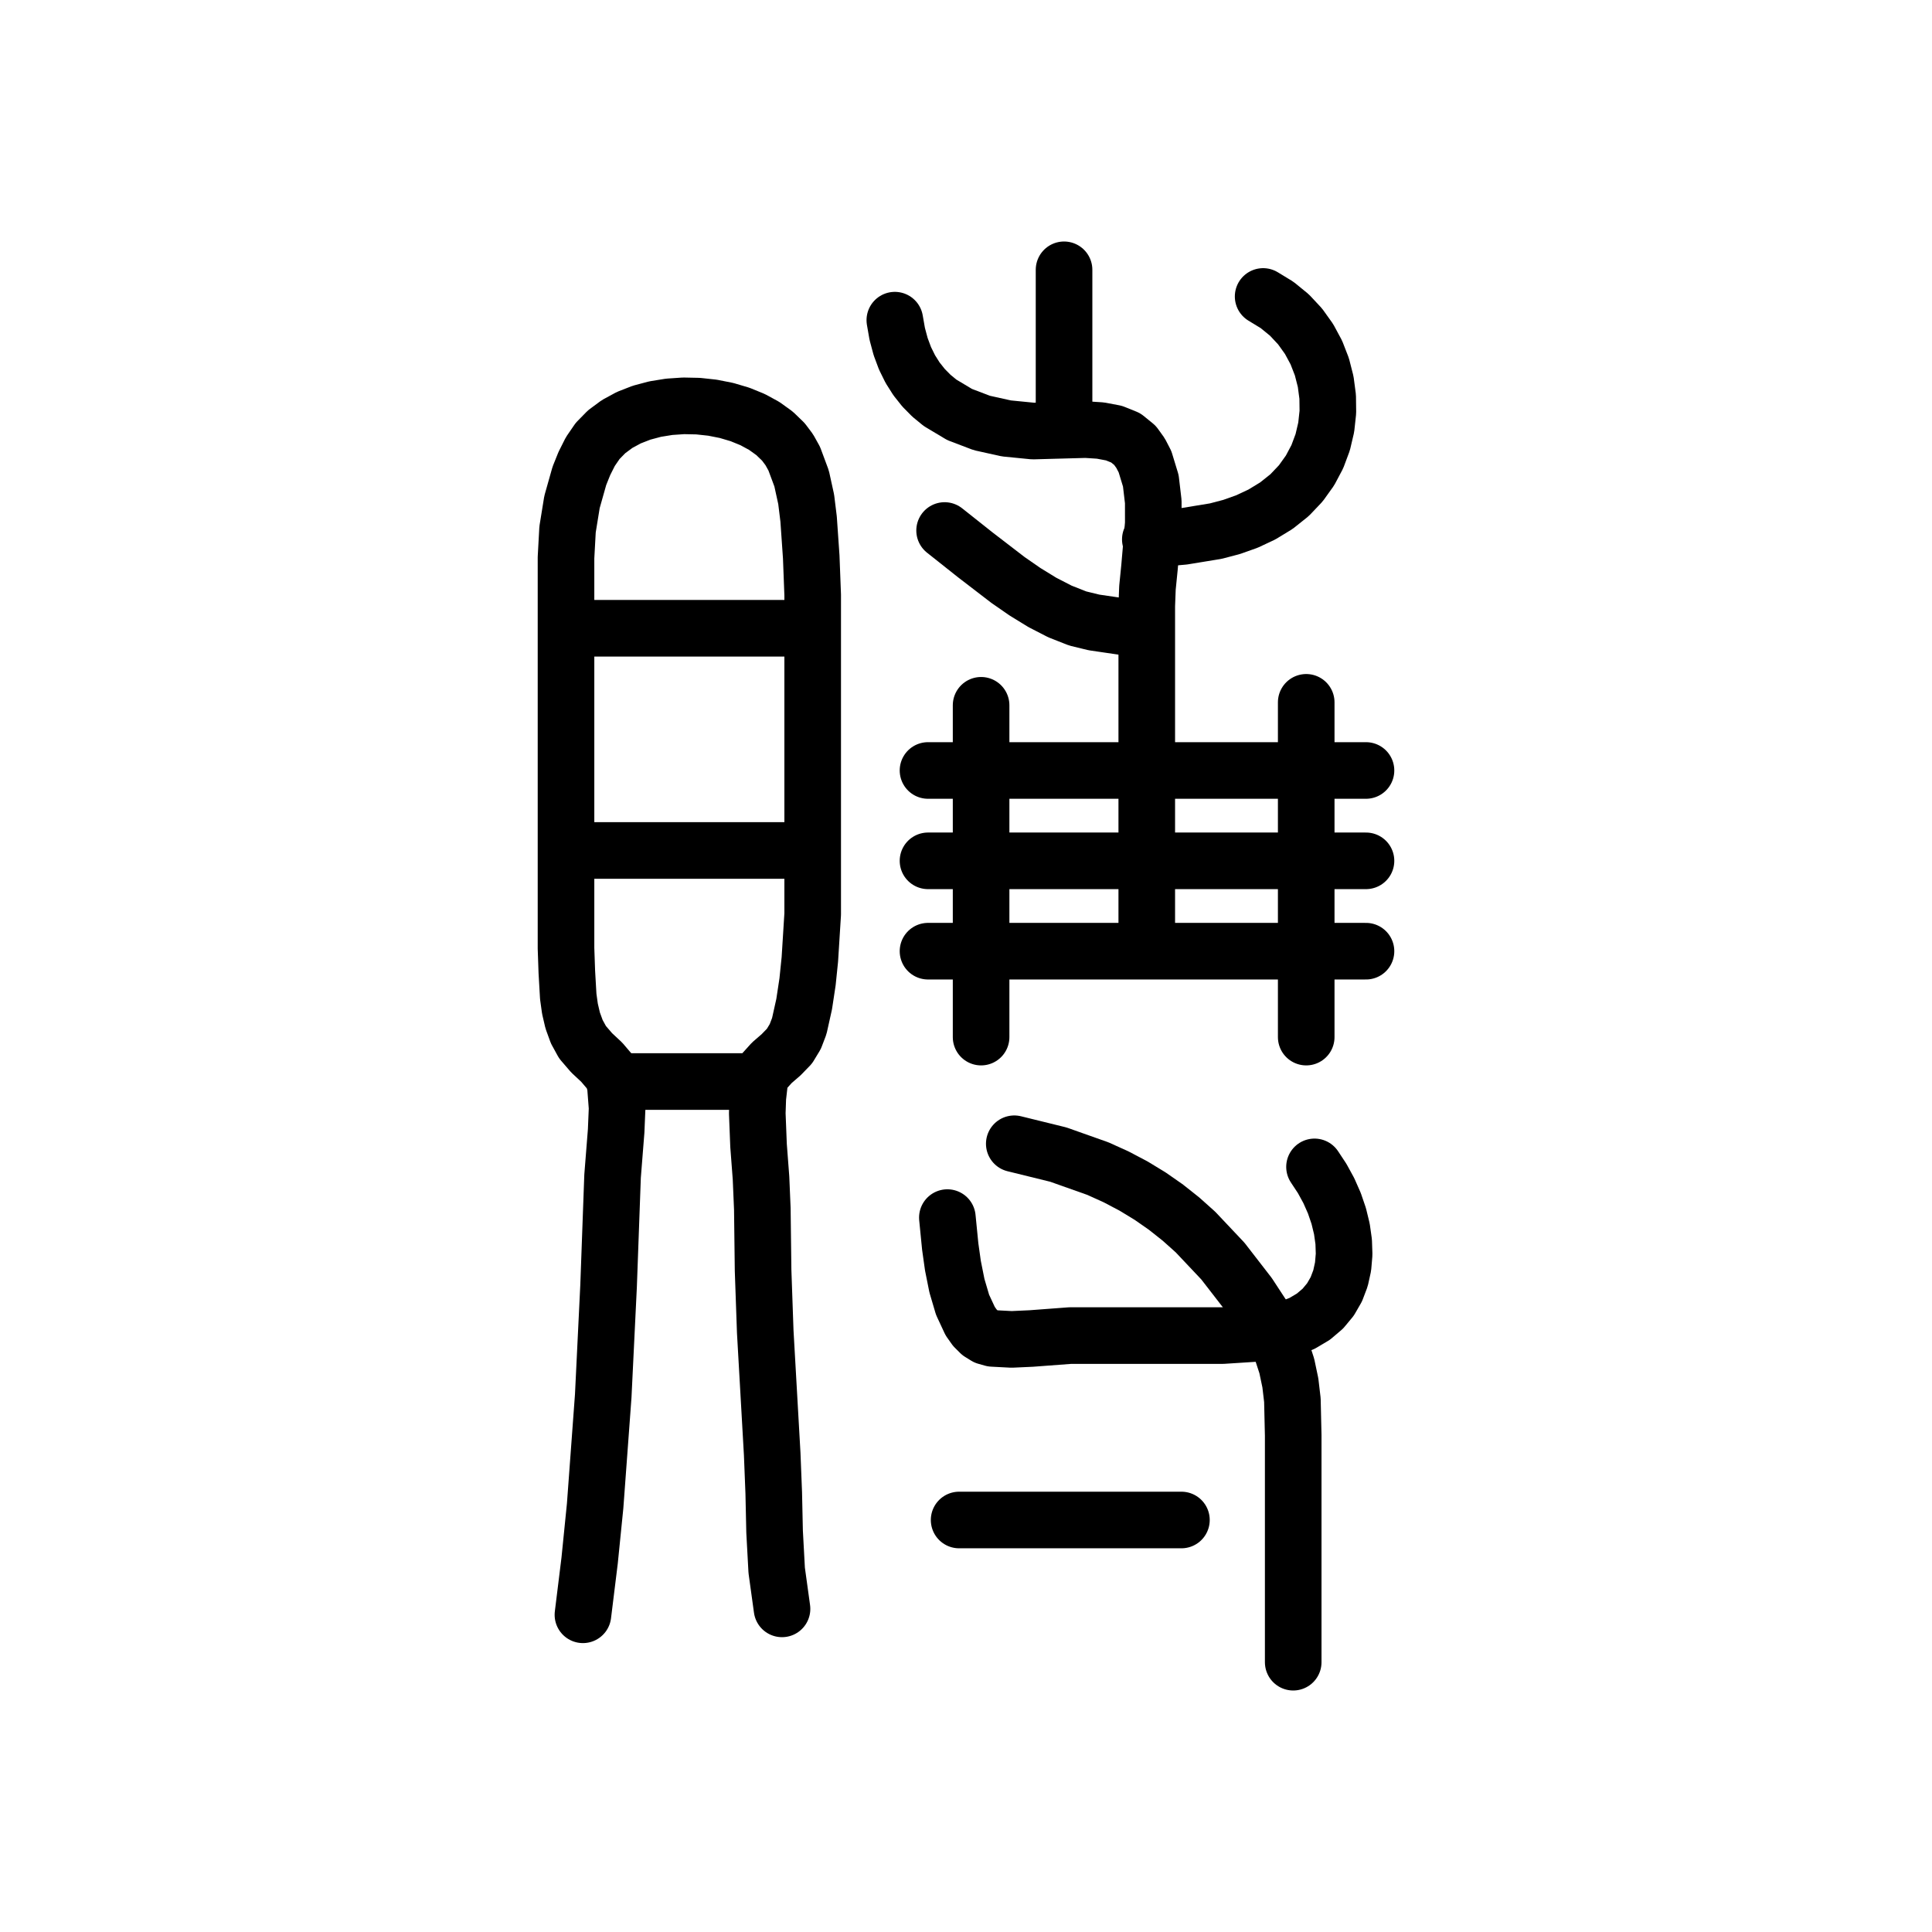
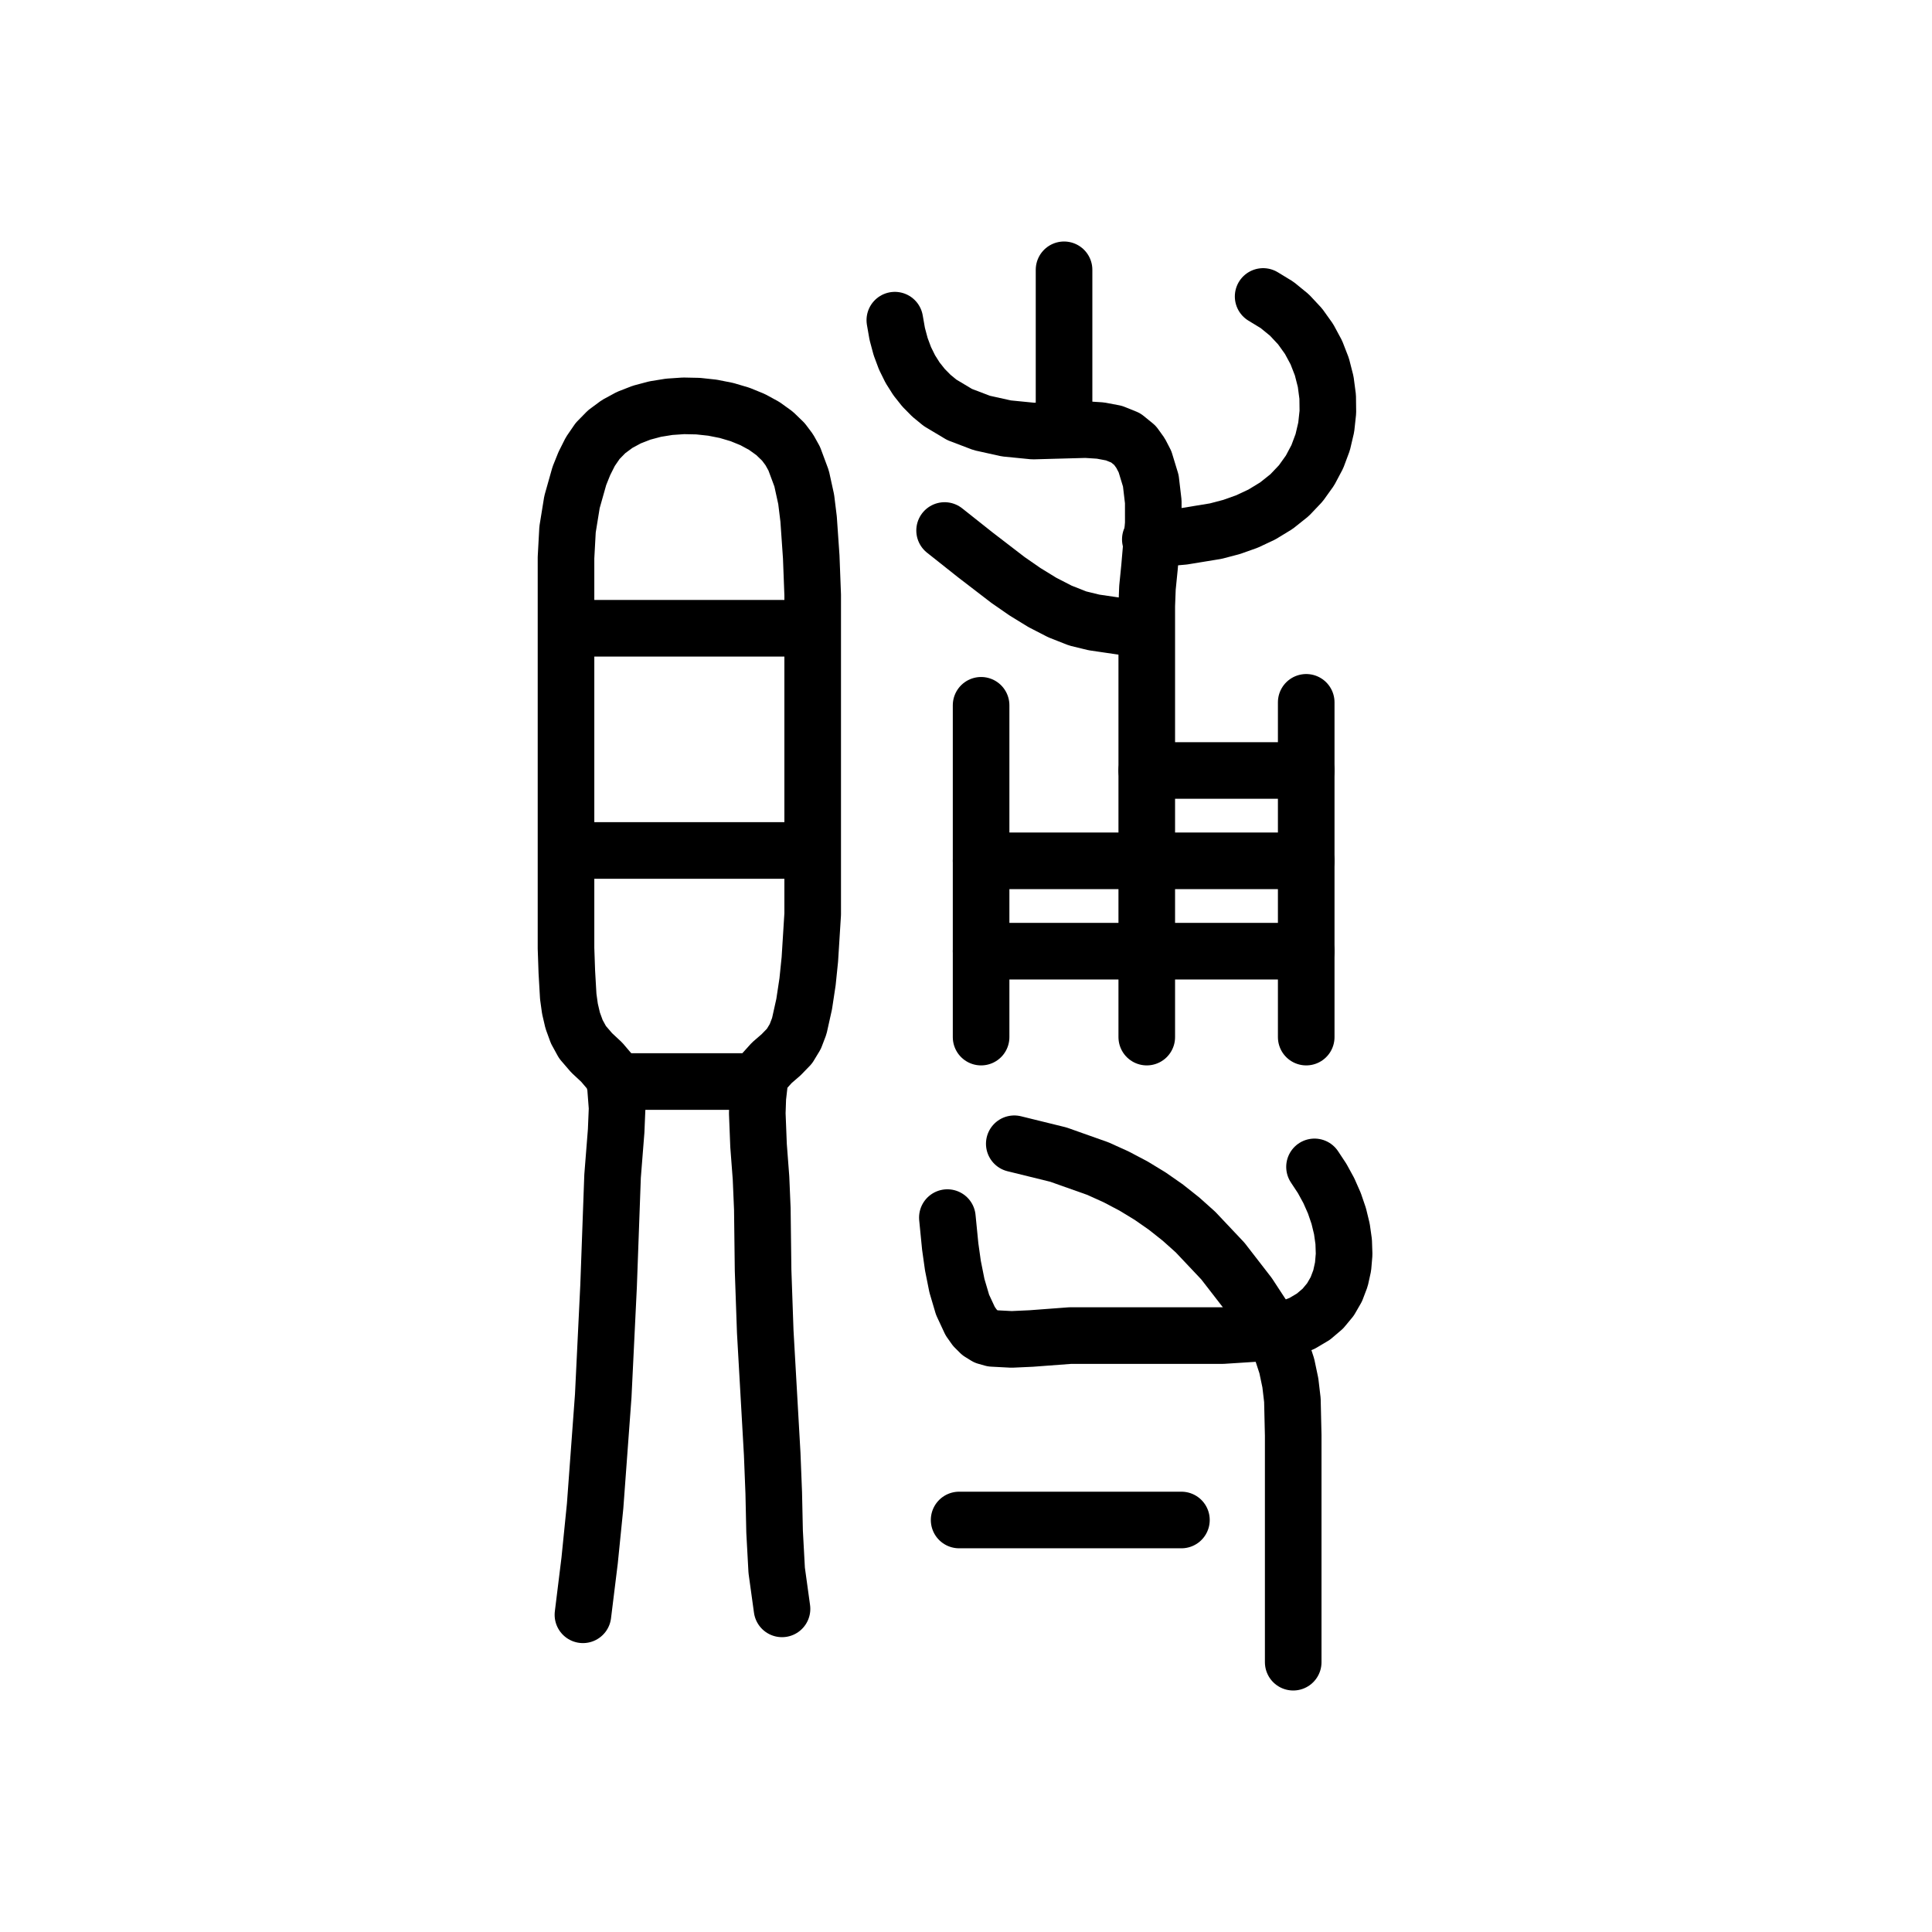
<svg xmlns="http://www.w3.org/2000/svg" viewBox="0 0 1024 1024" data-codepoint="U+3E230" data-advance="1024" data-schema="seal-centerline-1">
  <g transform="matrix(1 0 0 -1 0 832)" fill="none" stroke="#000" stroke-width="30" stroke-linecap="round" stroke-linejoin="round">
    <path id="stroke-1" d="M 300.172 499.004 L 430.311 499.004" />
    <path id="stroke-2" d="M 300.172 381.239 L 430.311 381.239" />
    <path id="stroke-3" d="M 326.552 258.762 L 402.174 258.762" />
    <path id="stroke-4" d="M 563.968 604.209 L 563.968 689.0" />
    <path id="stroke-5" d="M 606.176 497.435 L 597.636 499.491 L 588.764 500.785 L 579.852 502.095 L 571.197 504.2 L 561.78 507.917 L 552.467 512.712 L 543.29 518.346 L 534.285 524.583 L 516.924 537.917 L 500.657 550.821" />
-     <path id="stroke-6" d="M 607.809 329.422 L 607.809 375.743 L 607.809 423.634 L 607.809 510.873 L 608.172 520.447 L 609.248 531.189 L 611.262 554.446 L 611.258 566.097 L 609.953 577.186 L 606.875 587.281 L 604.524 591.821 L 601.554 595.95 L 596.679 599.921 L 590.435 602.441 L 583.237 603.802 L 575.503 604.3 L 560.094 603.88 L 547.545 603.532 L 533.4 604.933 L 520.369 607.823 L 508.606 612.307 L 498.268 618.49 L 493.682 622.252 L 489.511 626.477 L 485.773 631.18 L 482.489 636.373 L 479.678 642.069 L 477.36 648.281 L 475.553 655.022 L 474.278 662.307" />
+     <path id="stroke-6" d="M 607.809 282.315 L 607.809 375.743 L 607.809 423.634 L 607.809 510.873 L 608.172 520.447 L 609.248 531.189 L 611.262 554.446 L 611.258 566.097 L 609.953 577.186 L 606.875 587.281 L 604.524 591.821 L 601.554 595.95 L 596.679 599.921 L 590.435 602.441 L 583.237 603.802 L 575.503 604.3 L 560.094 603.88 L 547.545 603.532 L 533.4 604.933 L 520.369 607.823 L 508.606 612.307 L 498.268 618.49 L 493.682 622.252 L 489.511 626.477 L 485.773 631.18 L 482.489 636.373 L 479.678 642.069 L 477.36 648.281 L 475.553 655.022 L 474.278 662.307" />
    <path id="stroke-7" d="M 609.692 546.111 L 627.251 547.693 L 644.398 550.501 L 652.743 552.693 L 660.897 555.585 L 668.83 559.307 L 676.513 563.99 L 683.505 569.558 L 689.443 575.813 L 694.34 582.646 L 698.211 589.949 L 701.069 597.614 L 702.927 605.532 L 703.799 613.596 L 703.699 621.697 L 702.638 629.727 L 700.632 637.578 L 697.694 645.142 L 693.836 652.311 L 689.074 658.976 L 683.419 665.029 L 676.885 670.363 L 669.487 674.868" />
    <path id="stroke-8" d="M 502.124 186.649 L 503.637 171.336 L 505.071 161.156 L 507.192 150.547 L 510.177 140.45 L 514.201 131.803 L 516.658 128.317 L 519.441 125.547 L 522.572 123.61 L 526.073 122.623 L 536.171 122.092 L 546.583 122.567 L 567.254 124.119 L 621.139 124.119 L 648.046 124.119 L 674.962 125.853 L 683.089 127.789 L 690.134 130.58 L 696.138 134.143 L 701.137 138.397 L 705.17 143.26 L 708.275 148.65 L 710.491 154.485 L 711.856 160.683 L 712.408 167.163 L 712.184 173.842 L 711.225 180.639 L 709.567 187.472 L 707.249 194.259 L 704.31 200.918 L 700.786 207.368 L 696.718 213.526" />
    <path id="stroke-9" d="M 626.183 26.371 L 508.354 26.371" />
    <path id="stroke-10" d="M 308.966 -23.876 L 312.518 4.914 L 315.434 33.869 L 319.723 92.094 L 322.561 150.445 L 324.672 208.569 L 326.576 232.632 L 327.078 244.713 L 326.16 256.706 L 325.147 260.429 L 323.498 263.633 L 318.902 269.032 L 313.58 273.995 L 308.744 279.617 L 305.702 285.175 L 303.534 291.129 L 302.082 297.377 L 301.186 303.814 L 300.43 316.841 L 299.996 329.384 L 299.996 381.239 L 299.996 478.596 L 299.996 506.571 L 299.996 521.419 L 299.996 536.453 L 300.812 551.383 L 303.169 565.918 L 307.081 579.77 L 309.728 586.348 L 312.894 592.647 L 316.763 598.289 L 321.534 603.158 L 327.087 607.267 L 333.3 610.631 L 340.052 613.262 L 347.221 615.175 L 354.686 616.382 L 362.327 616.899 L 370.021 616.739 L 377.648 615.914 L 385.086 614.44 L 392.214 612.329 L 398.911 609.596 L 405.055 606.254 L 410.526 602.317 L 415.201 597.798 L 418.336 593.621 L 420.962 588.9 L 424.873 578.377 L 427.292 567.337 L 428.579 556.886 L 429.968 536.847 L 430.741 516.673 L 430.741 476.108 L 430.741 395.372 L 430.741 347.492 L 429.242 323.544 L 428.02 311.64 L 426.226 299.81 L 423.636 288.159 L 421.507 282.592 L 418.428 277.513 L 413.959 272.905 L 409.09 268.702 L 404.925 264.086 L 403.45 261.368 L 402.564 258.241 L 401.658 250.246 L 401.373 241.951 L 402.047 224.846 L 403.35 207.699 L 404.05 191.285 L 404.453 158.695 L 405.593 126.196 L 409.284 61.336 L 410.099 40.745 L 410.547 20.185 L 411.662 -0.317 L 414.483 -20.736" />
-     <path id="stroke-11" d="M 491.864 423.634 L 724.004 423.634" />
-     <path id="stroke-12" d="M 491.864 327.851 L 724.004 327.851" />
+     <path id="stroke-11" d="M 607.809 423.634 L 692.322 423.634" />
+     <path id="stroke-12" d="M 520.002 327.851 L 692.322 327.851" />
    <path id="stroke-13" d="M 520.002 458.179 L 520.002 282.315" />
    <path id="stroke-14" d="M 537.588 225.787 L 560.94 220.04 L 581.913 212.607 L 591.604 208.221 L 600.814 203.368 L 609.584 198.033 L 617.95 192.202 L 625.951 185.858 L 633.625 178.988 L 648.149 163.605 L 661.825 145.934 L 674.962 125.853 L 679.114 116.948 L 682.031 108.021 L 683.921 99.027 L 684.996 89.923 L 685.428 71.211 L 685.428 51.537 L 685.428 -49.0" />
    <path id="stroke-15" d="M 692.322 459.749 L 692.322 282.315" />
-     <path id="stroke-16" d="M 491.864 375.743 L 724.004 375.743" />
+     <path id="stroke-16" d="M 520.002 375.743 L 692.322 375.743" />
  </g>
</svg>
